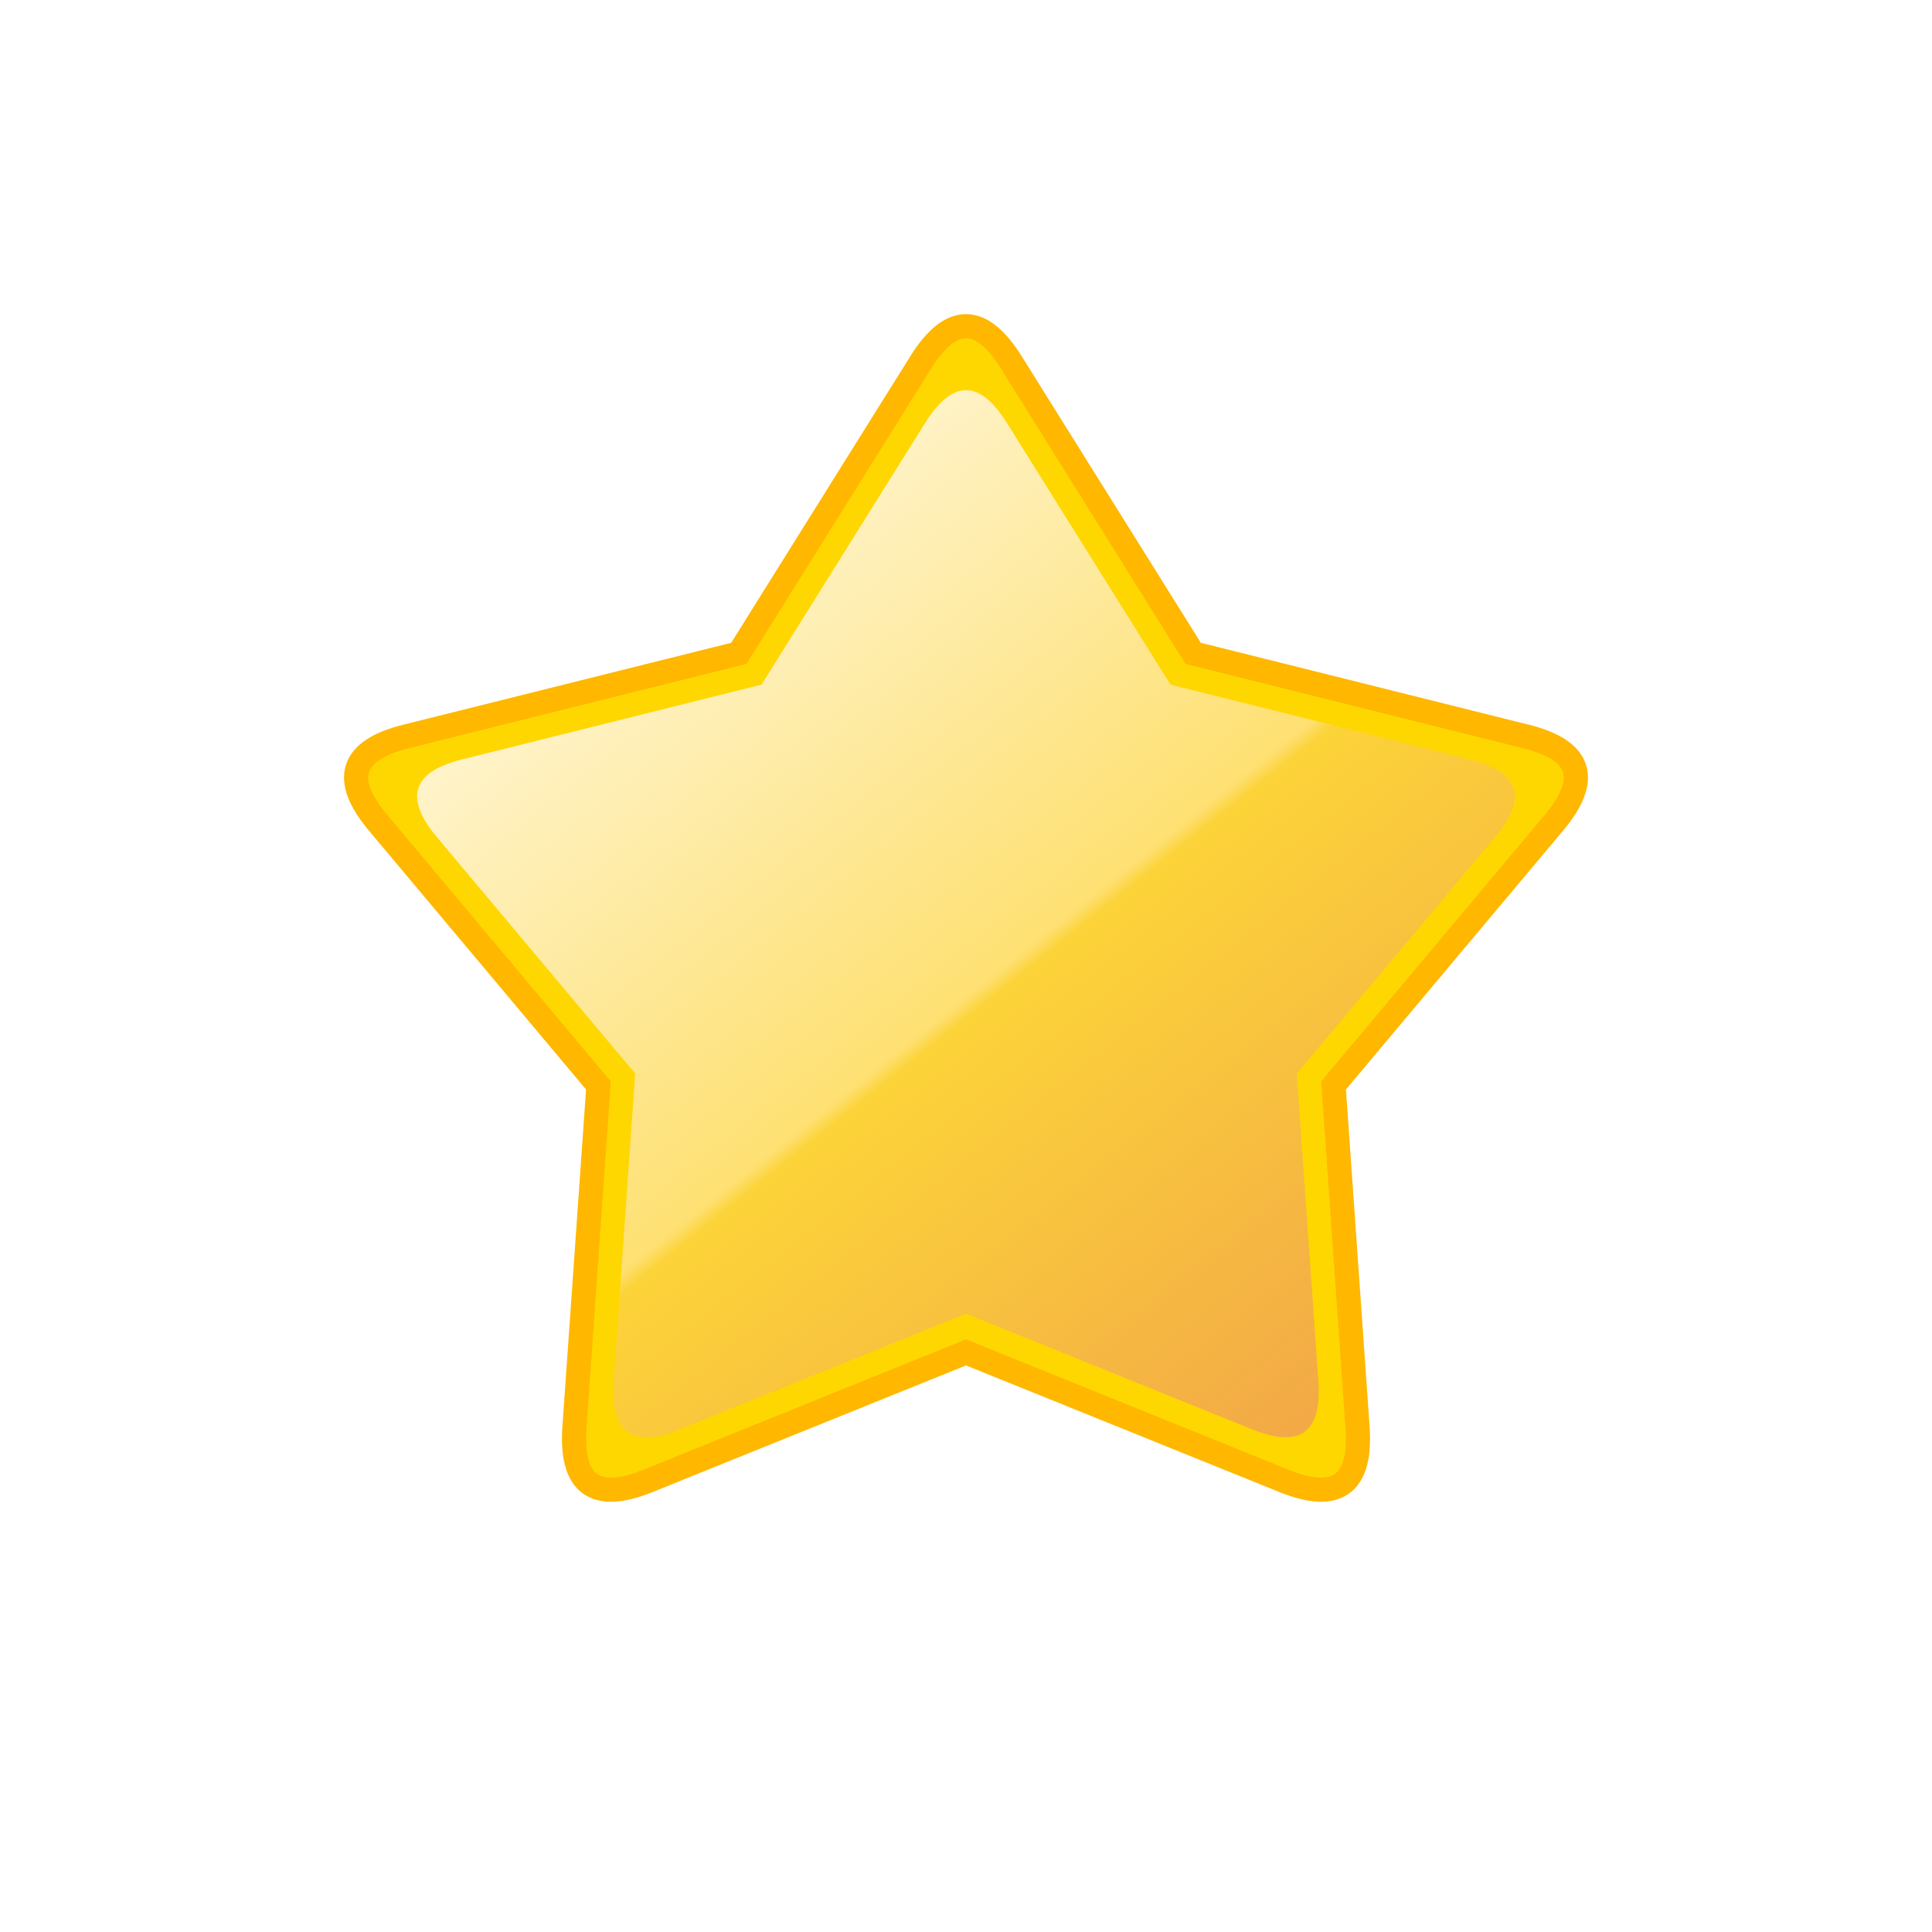
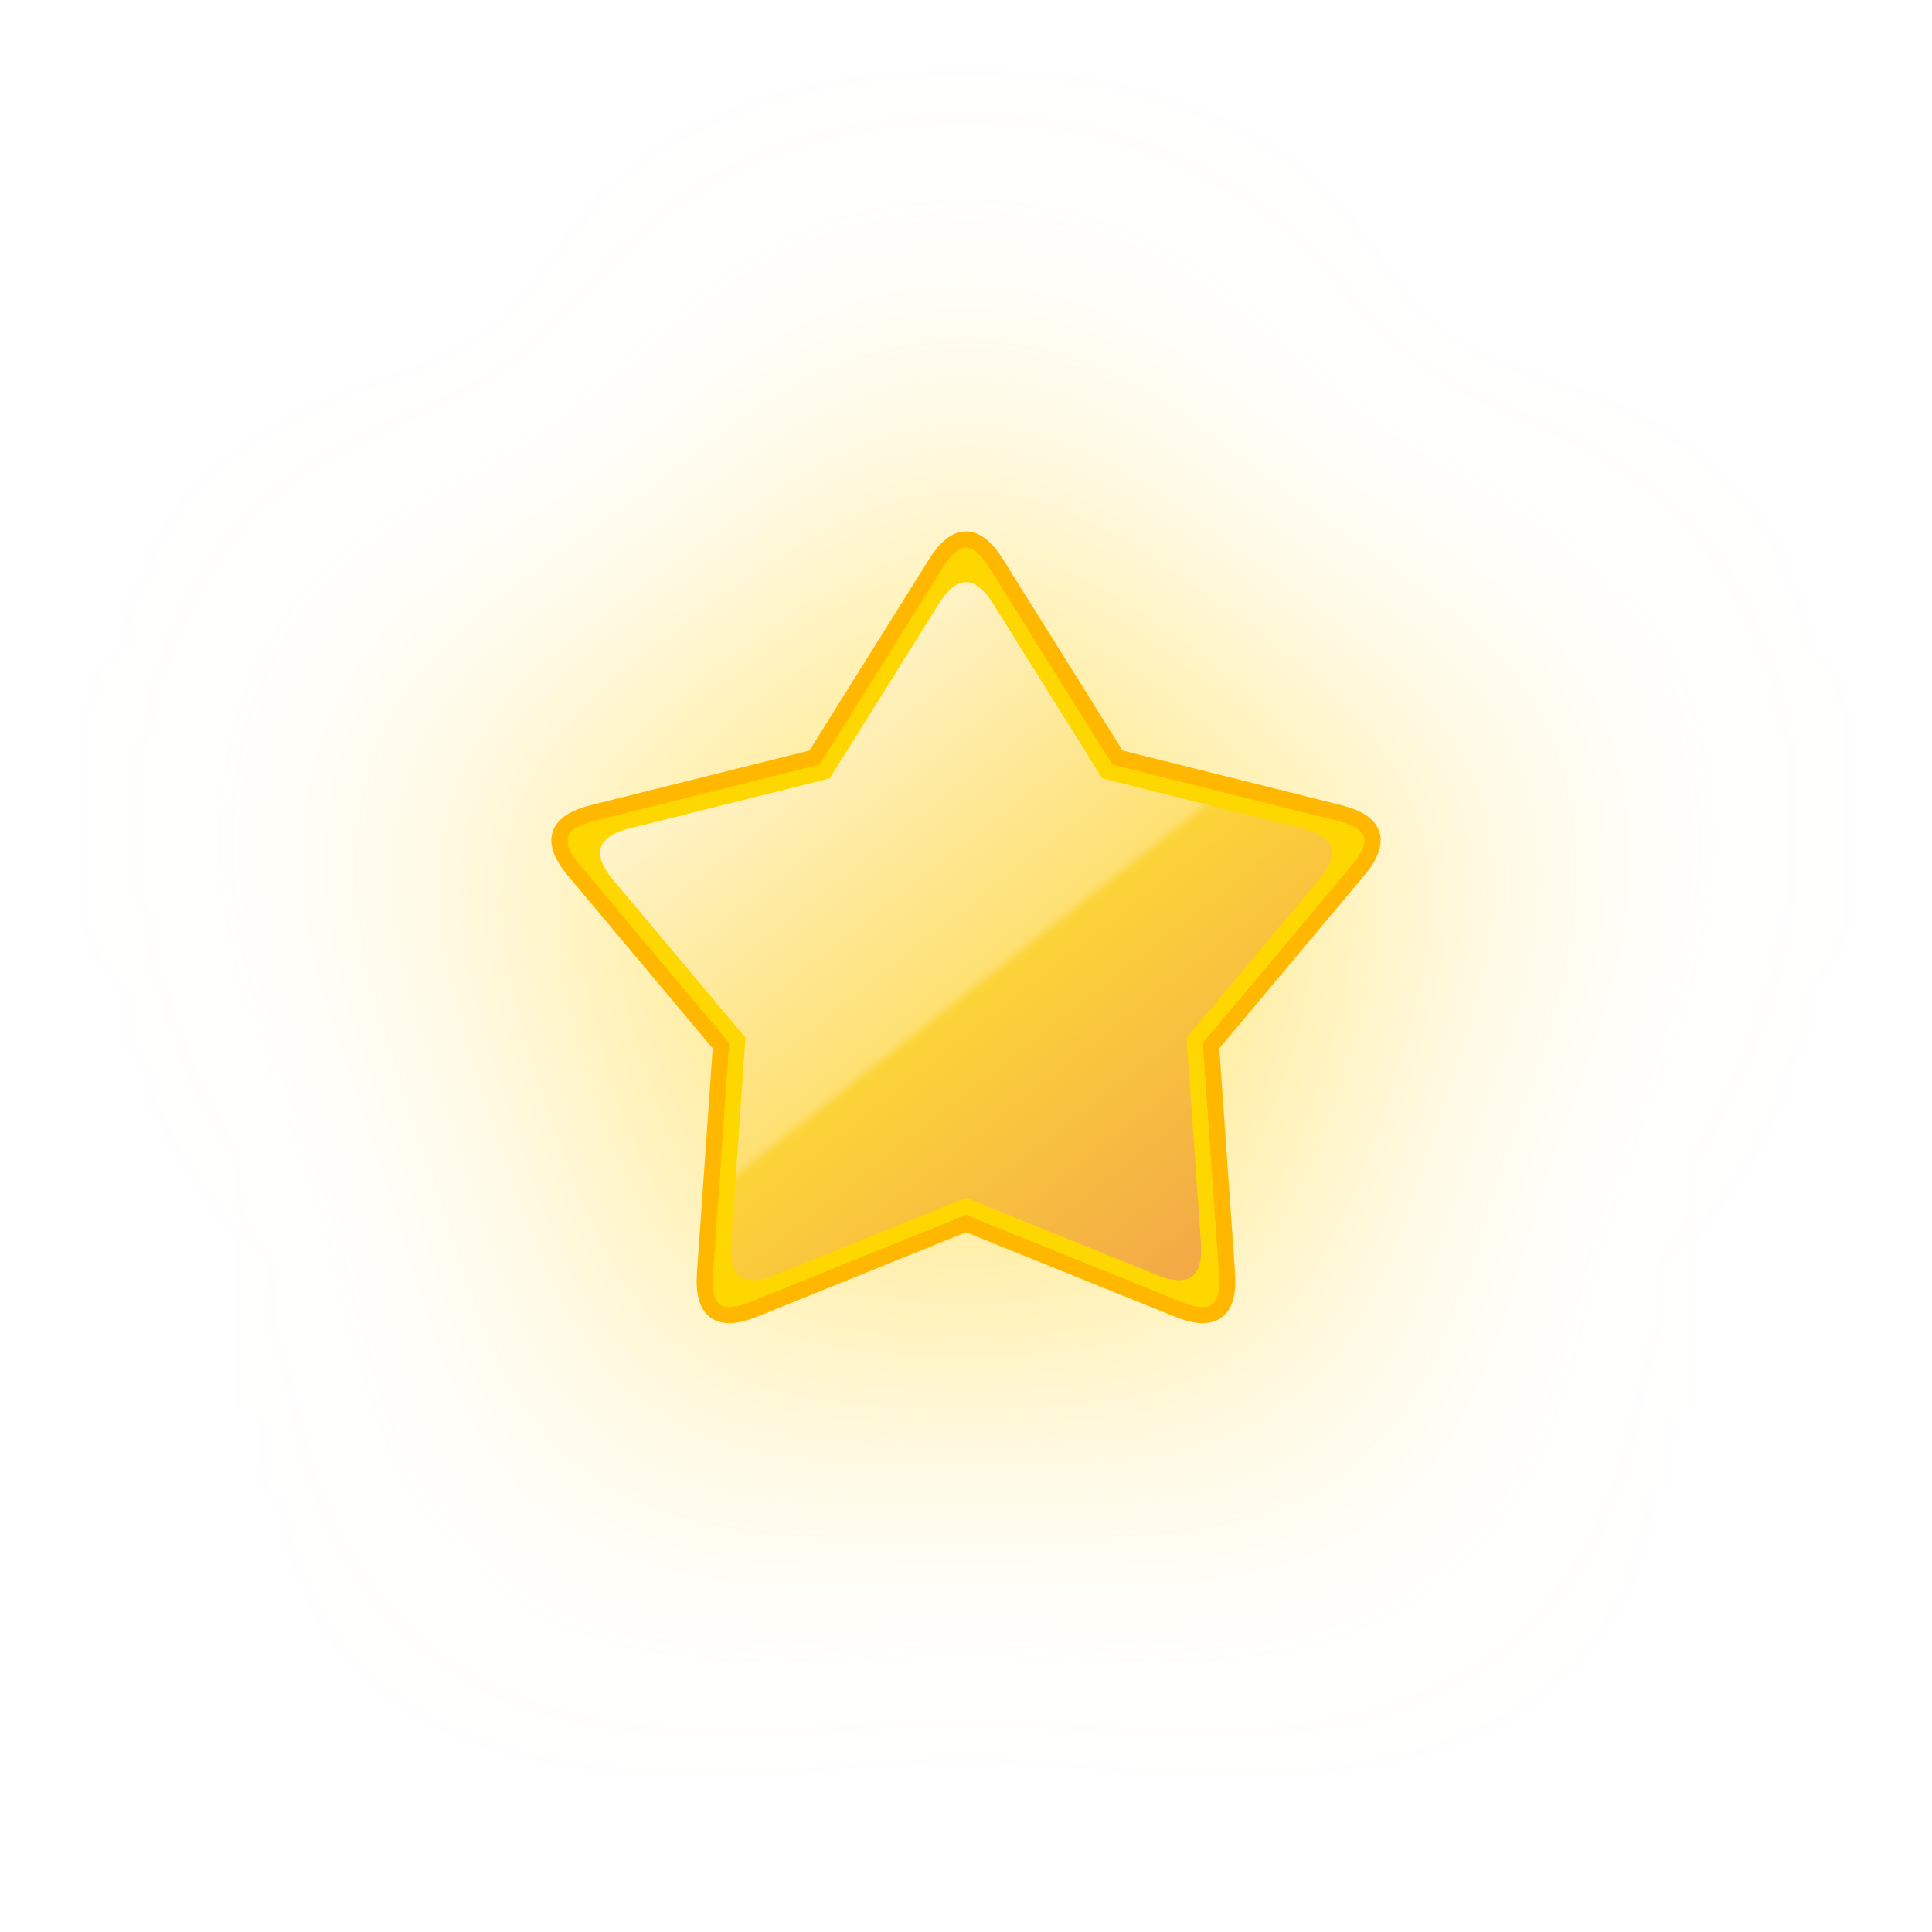
- <svg xmlns="http://www.w3.org/2000/svg" viewBox="-10 -10 120 120">
+ <svg xmlns="http://www.w3.org/2000/svg" viewBox="-40 -40 180 180">
  <defs>
    <path id="s" d="M35.89 30.58L47.18 12.52Q50 8 52.82 12.52L64.11 30.58L84.77 35.74Q89.94 37.02 86.52 41.1L72.83 57.42L74.32 78.66Q74.69 83.98 69.75 81.98L50 74L30.25 81.98Q25.31 83.98 25.68 78.66L27.17 57.42L13.48 41.1Q10.06 37.02 15.23 35.74Z" />
    <linearGradient id="g" y2="1.2">
      <stop offset="0" stop-color="#fff" />
      <stop offset=".49" stop-color="#fee072" />
      <stop offset=".5" stop-color="#fcd339" />
      <stop offset=".9" stop-color="#f09e4a" />
    </linearGradient>
+     <filter id="f" x="-60%" y="-60%" width="220%" height="220%">
+       <feGaussianBlur stdDeviation="12" />
+       <feComponentTransfer>
+         <feFuncA type="linear" slope=".9" />
+       </feComponentTransfer>
+     </filter>
  </defs>
-   <g>
-     <use href="#s" fill="gold" stroke="#ffb700" stroke-width="1.5" />
-     <use href="#s" transform="matrix(.9 0 0 .9 5 5)" fill="url(#g)" />
-   </g>
+   <use href="#s" transform="matrix(1.3 0 0 1.3 -15 -15)" fill="#ffe67c" filter="url(#f)" />
+   <use href="#s" fill="gold" stroke="#ffb700" stroke-width="1.5" />
+   <use href="#s" transform="matrix(.9 0 0 .9 5 5)" fill="url(#g)" />
</svg>
